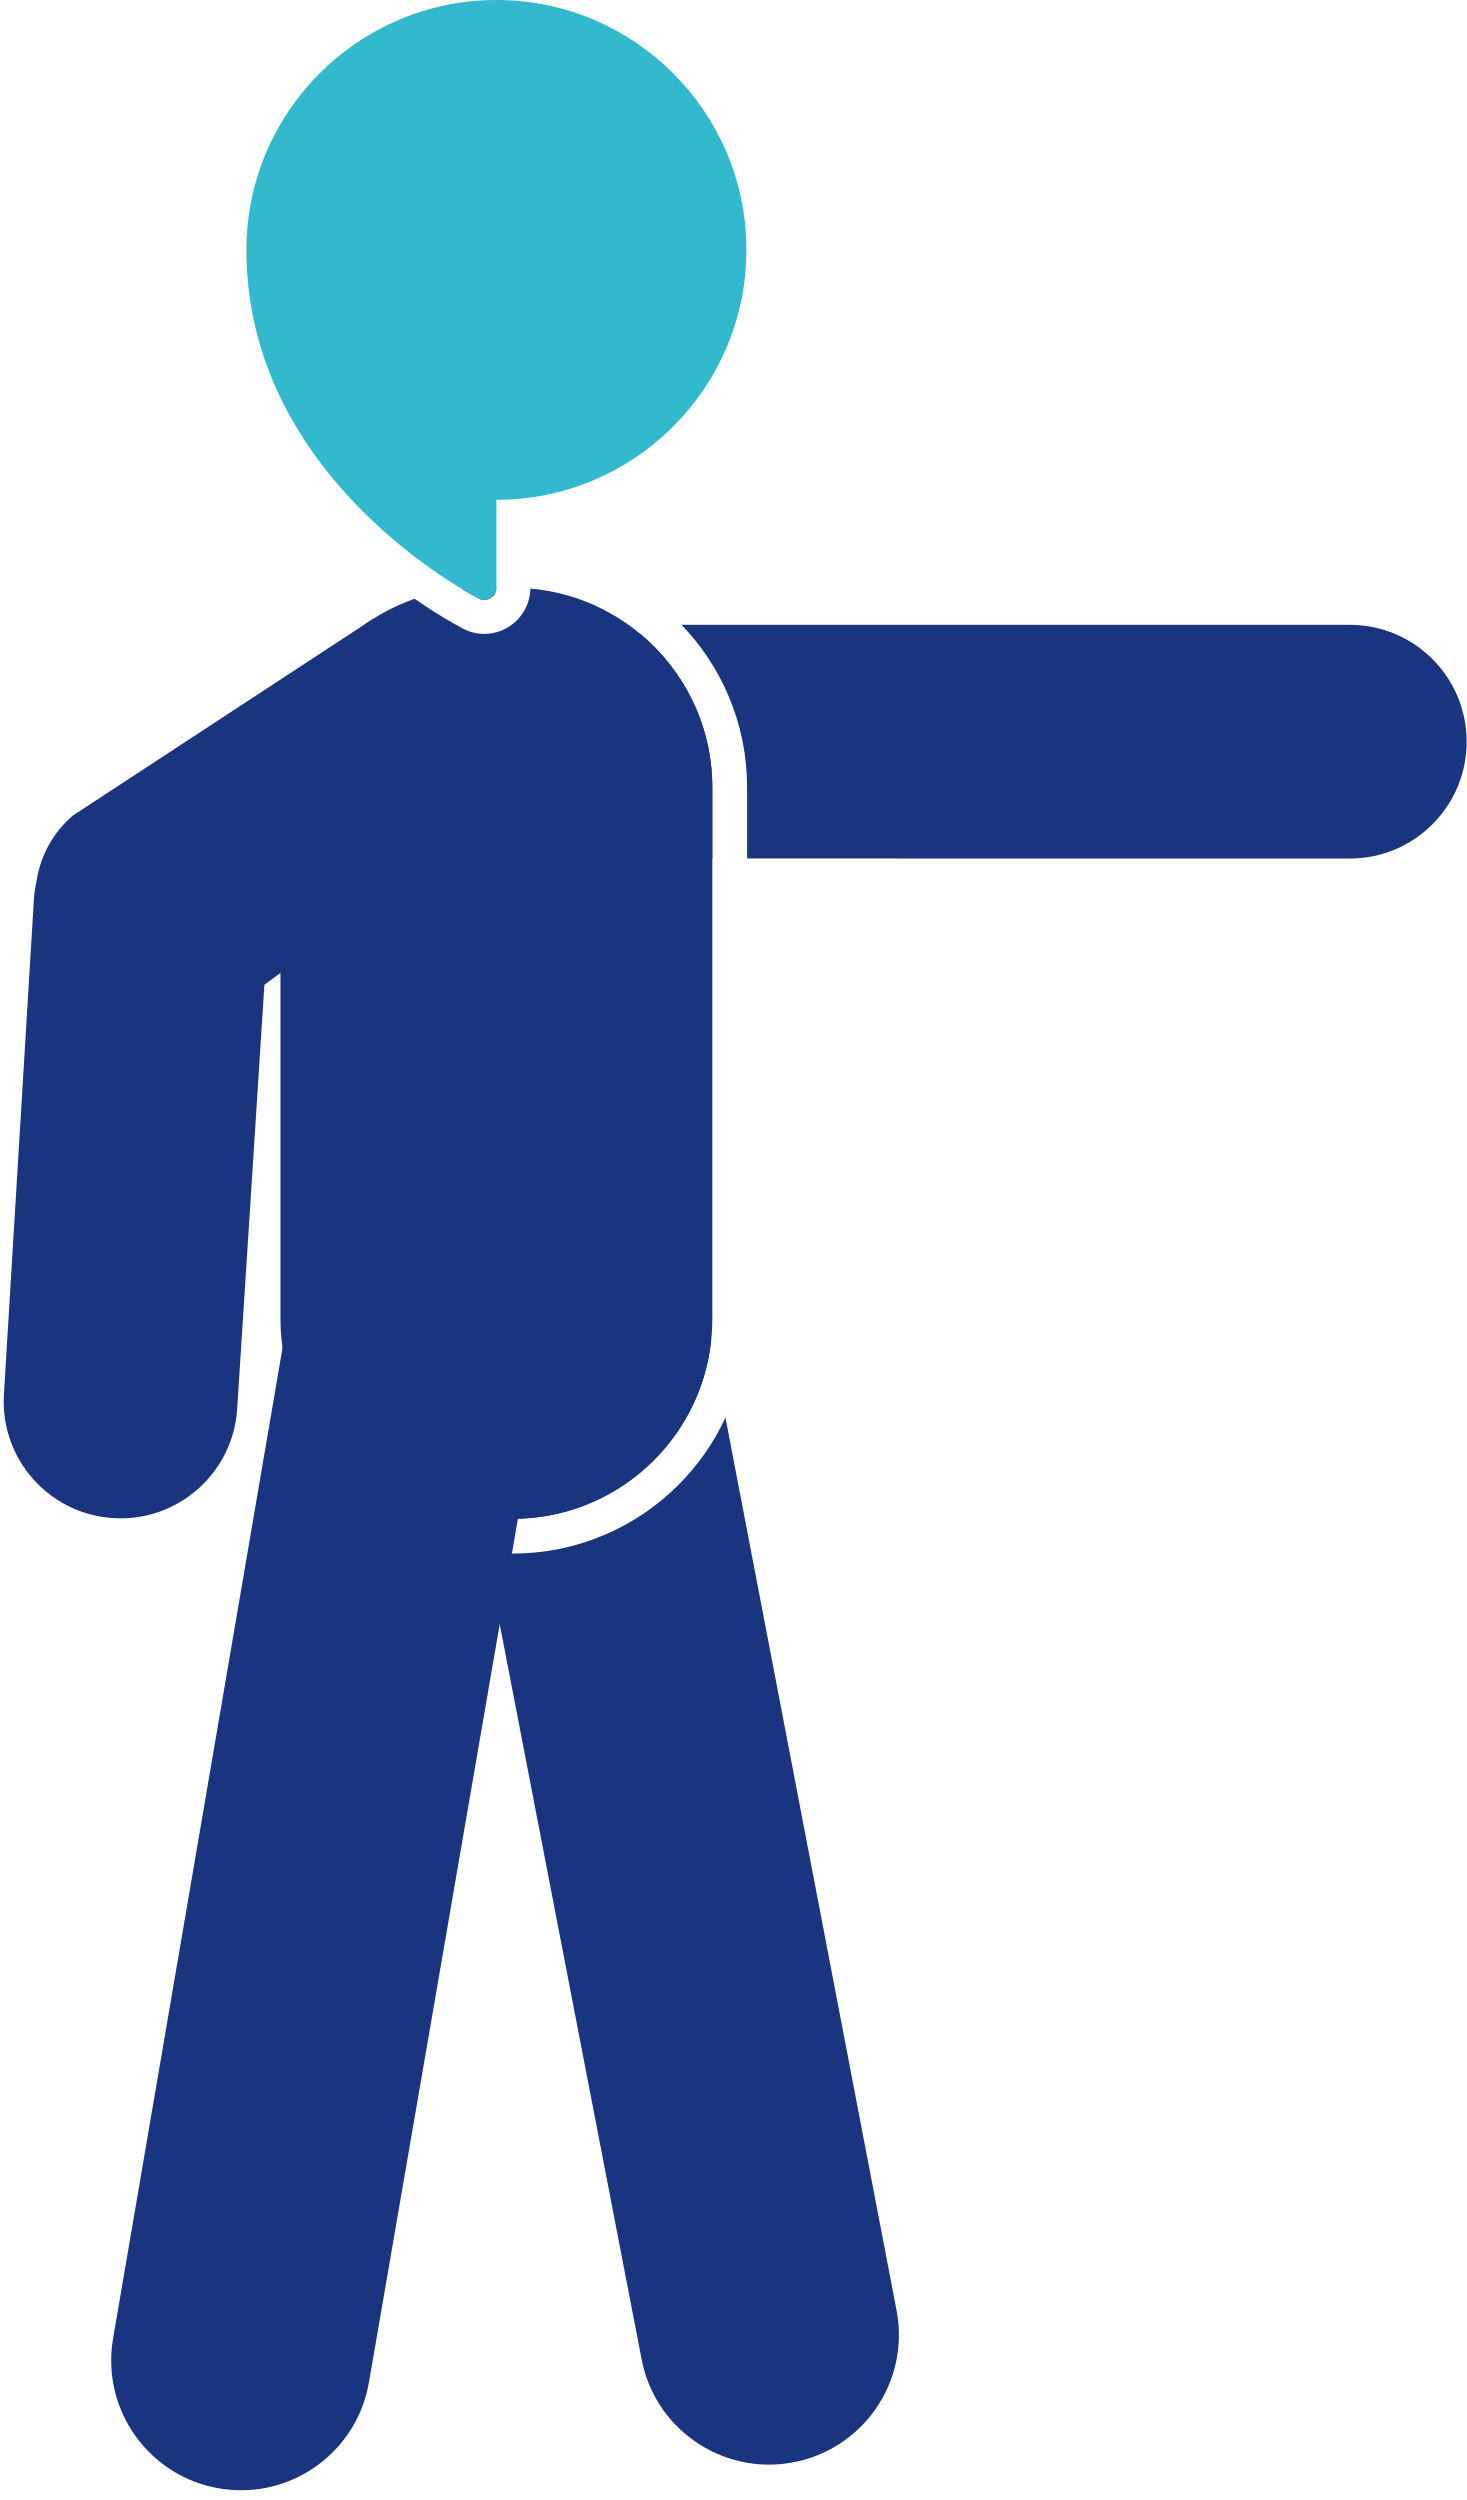
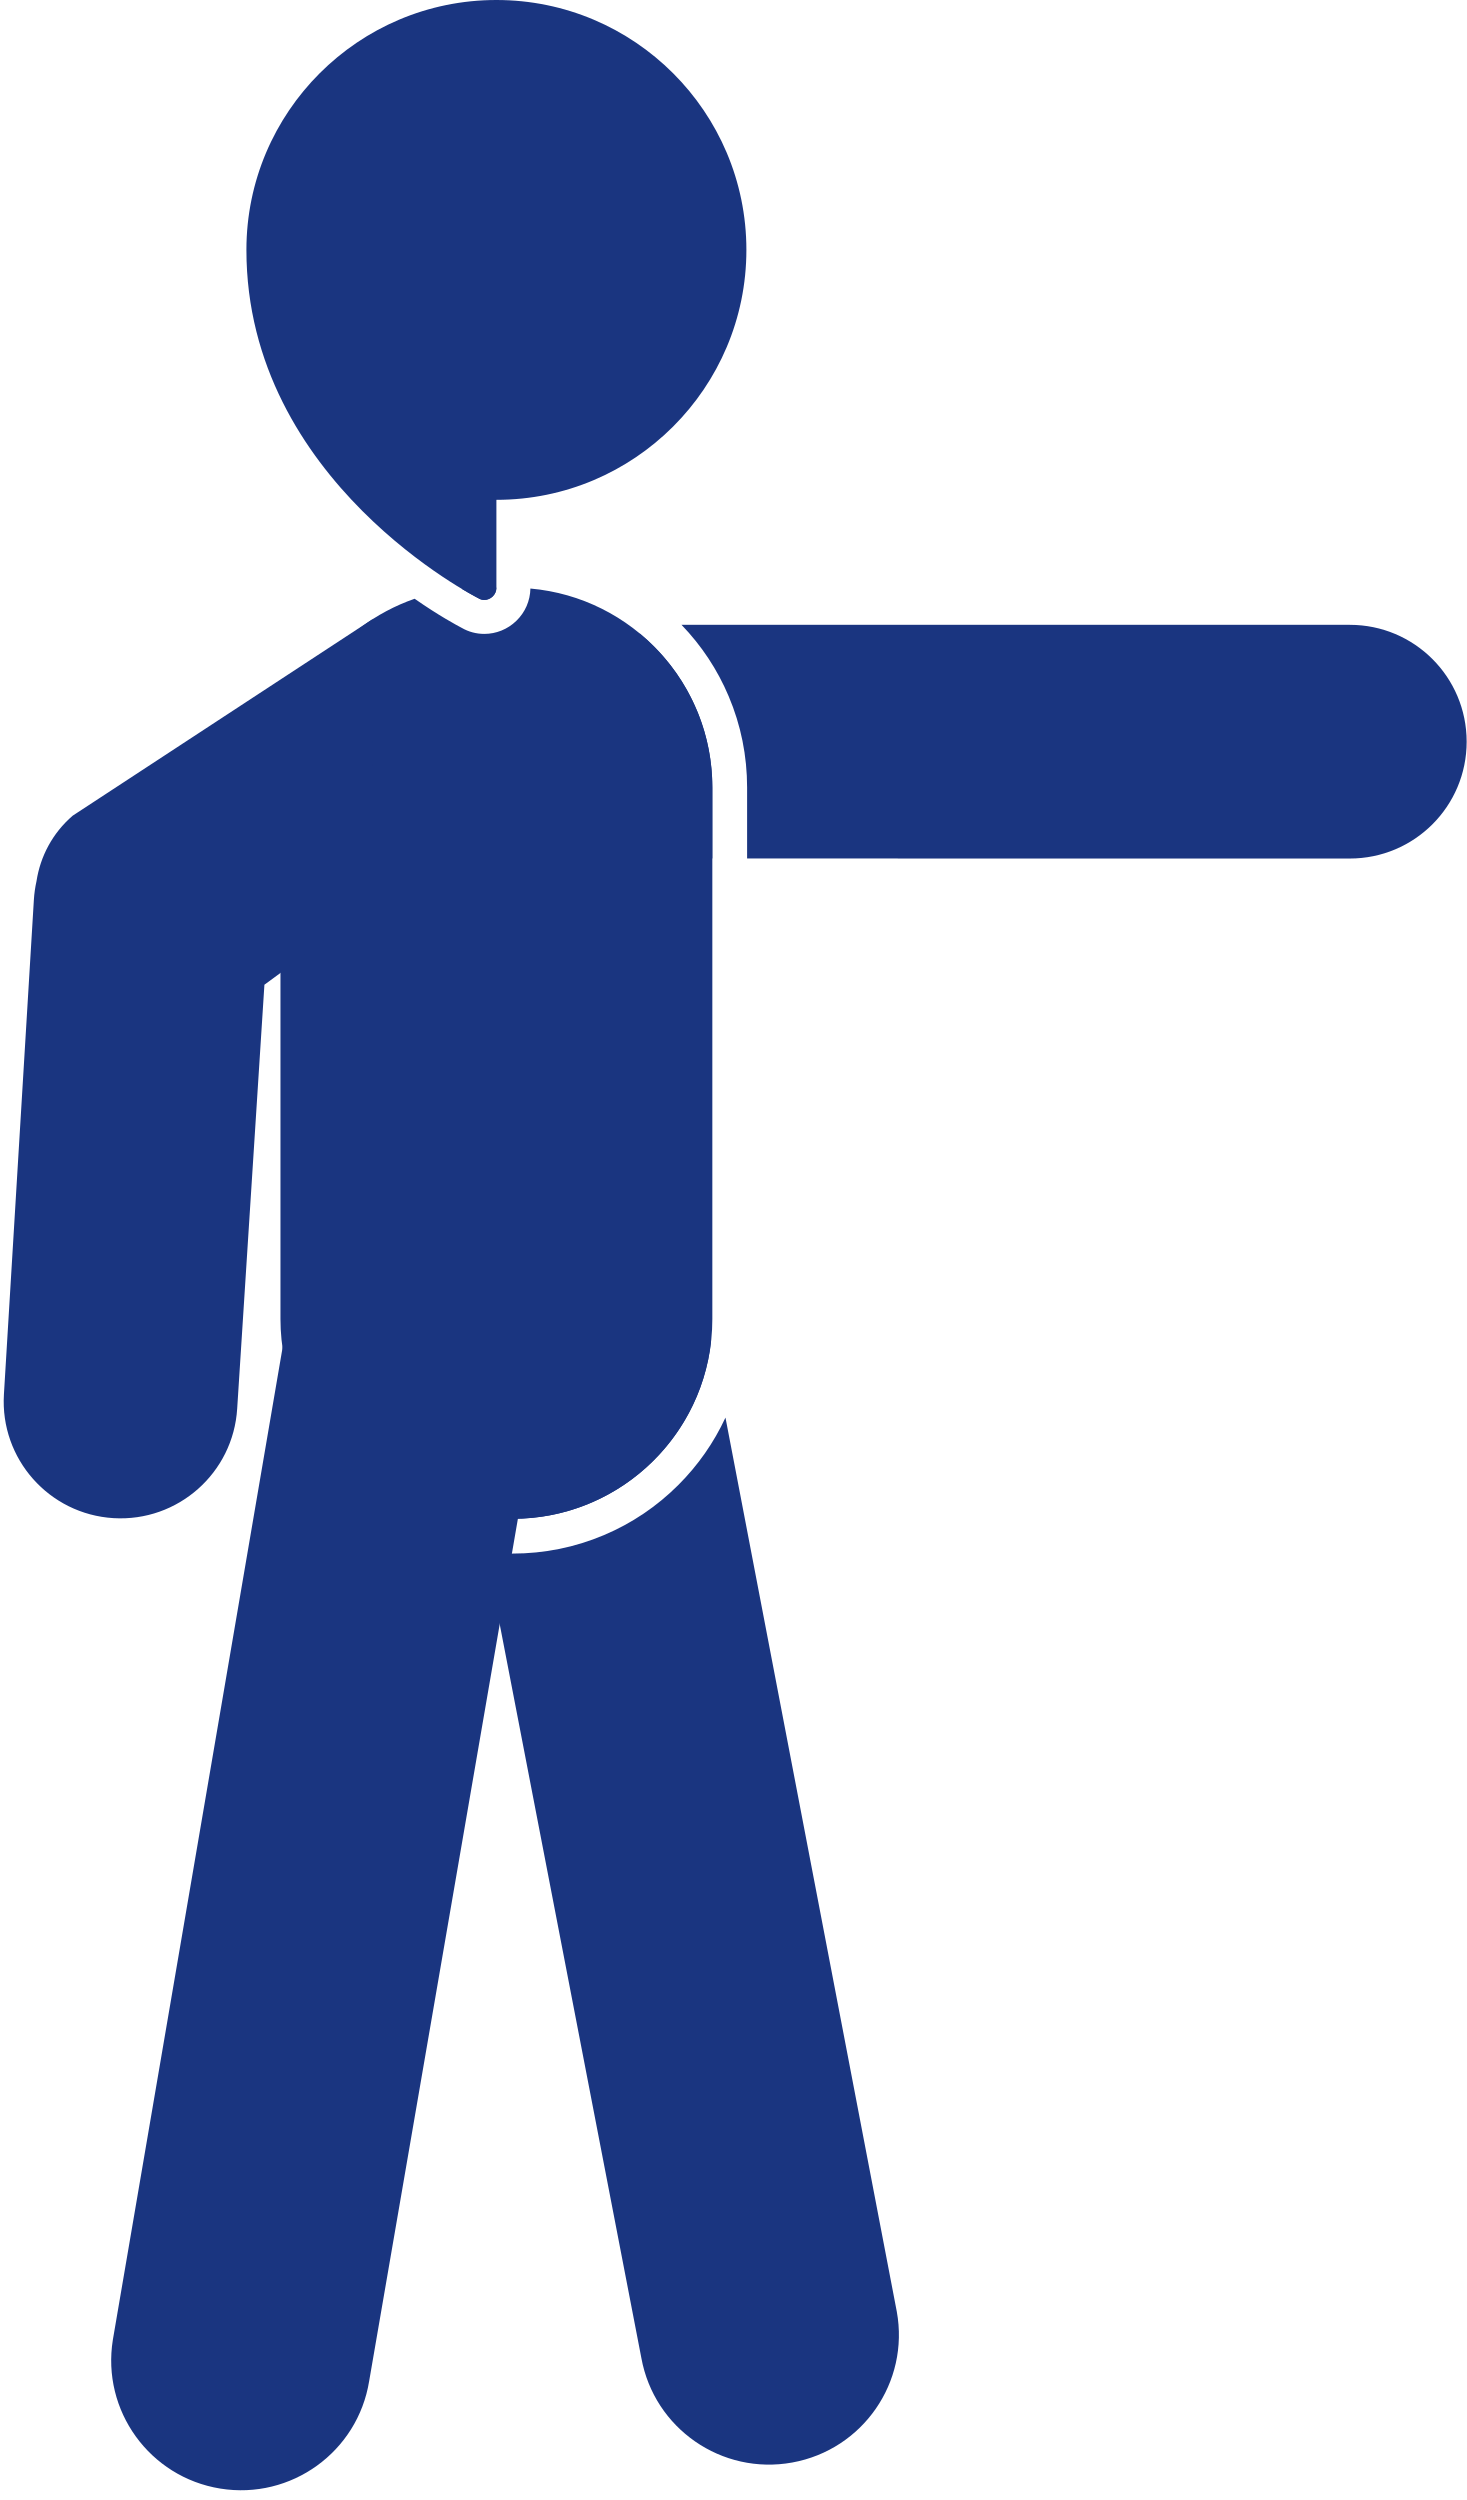
<svg xmlns="http://www.w3.org/2000/svg" width="30.707mm" height="52.342mm" viewBox="0 0 30.707 52.342">
-   <g id="py-figure-point-duo">
+   <g id="py-atom-figure-point">
    <path d="M18.776 48.398C19.045 49.874 18.065 51.289 16.588 51.557C15.112 51.826 13.697 50.846 13.428 49.369L10.177 32.527L10.731 32.527C11.394 32.527 12.037 32.397 12.643 32.141C13.228 31.894 13.753 31.54 14.204 31.089C14.615 30.678 14.946 30.204 15.189 29.68ZM10.036 31.799L9.792 30.538L14.647 26.851L14.886 28.102C14.645 30.184 12.877 31.799 10.731 31.799L10.055 31.799C10.049 31.799 10.042 31.799 10.036 31.799Z" fill="#1A3580" />
    <path d="M15.642 17.974L15.642 16.489C15.642 15.826 15.513 15.183 15.256 14.577C15.021 14.02 14.688 13.517 14.268 13.081L28.261 13.082C29.612 13.082 30.707 14.177 30.707 15.529C30.707 16.88 29.612 17.975 28.26 17.975ZM14.914 17.974L14.301 17.974L13.391 13.26C14.321 14.027 14.914 15.189 14.914 16.489Z" fill="#1A3580" />
    <path d="M8.681 12.536C9.188 12.89 9.565 13.092 9.668 13.146C9.811 13.229 9.973 13.272 10.139 13.272C10.388 13.272 10.626 13.176 10.808 13.001C10.995 12.821 11.1 12.58 11.105 12.322C13.24 12.511 14.914 14.304 14.914 16.489L14.914 27.616C14.914 29.926 13.041 31.799 10.731 31.799L10.055 31.799C7.745 31.799 5.872 29.926 5.872 27.616L5.872 16.489C5.872 14.66 7.046 13.105 8.681 12.536ZM9.659 12.324C9.789 12.312 9.922 12.305 10.055 12.305L10.393 12.305C10.393 12.453 10.269 12.561 10.139 12.561C10.096 12.561 10.053 12.549 10.014 12.524C10.014 12.524 9.881 12.457 9.659 12.324Z" fill="#1A3580" />
    <path d="M7.803 12.962L7.789 18.961L5.536 20.617L4.966 29.49C4.884 30.839 3.725 31.866 2.376 31.785C1.027 31.703 0 30.543 0.082 29.195L0.709 18.842C0.717 18.707 0.736 18.577 0.764 18.45C0.843 17.934 1.097 17.444 1.523 17.077Z" fill="#1A3580" />
    <path d="M2.363 48.987C2.124 50.469 3.131 51.864 4.613 52.103C6.095 52.342 7.49 51.334 7.729 49.852L10.989 30.952L6.062 27.363L2.363 48.987" fill="#1A3580" />
-     <path d="M10.393 0C13.28 0 15.627 2.346 15.627 5.232C15.627 8.119 13.28 10.465 10.393 10.465L10.393 12.305C10.393 12.453 10.269 12.561 10.139 12.561C10.096 12.561 10.053 12.549 10.014 12.524C10.014 12.524 5.159 10.086 5.159 5.232C5.159 2.346 7.506 0 10.393 0Z" fill="#32B9CD" />
+     <path d="M10.393 0C13.28 0 15.627 2.346 15.627 5.232C15.627 8.119 13.28 10.465 10.393 10.465L10.393 12.305C10.393 12.453 10.269 12.561 10.139 12.561C10.096 12.561 10.053 12.549 10.014 12.524C10.014 12.524 5.159 10.086 5.159 5.232C5.159 2.346 7.506 0 10.393 0Z" fill="#1A3580" />
  </g>
</svg>
